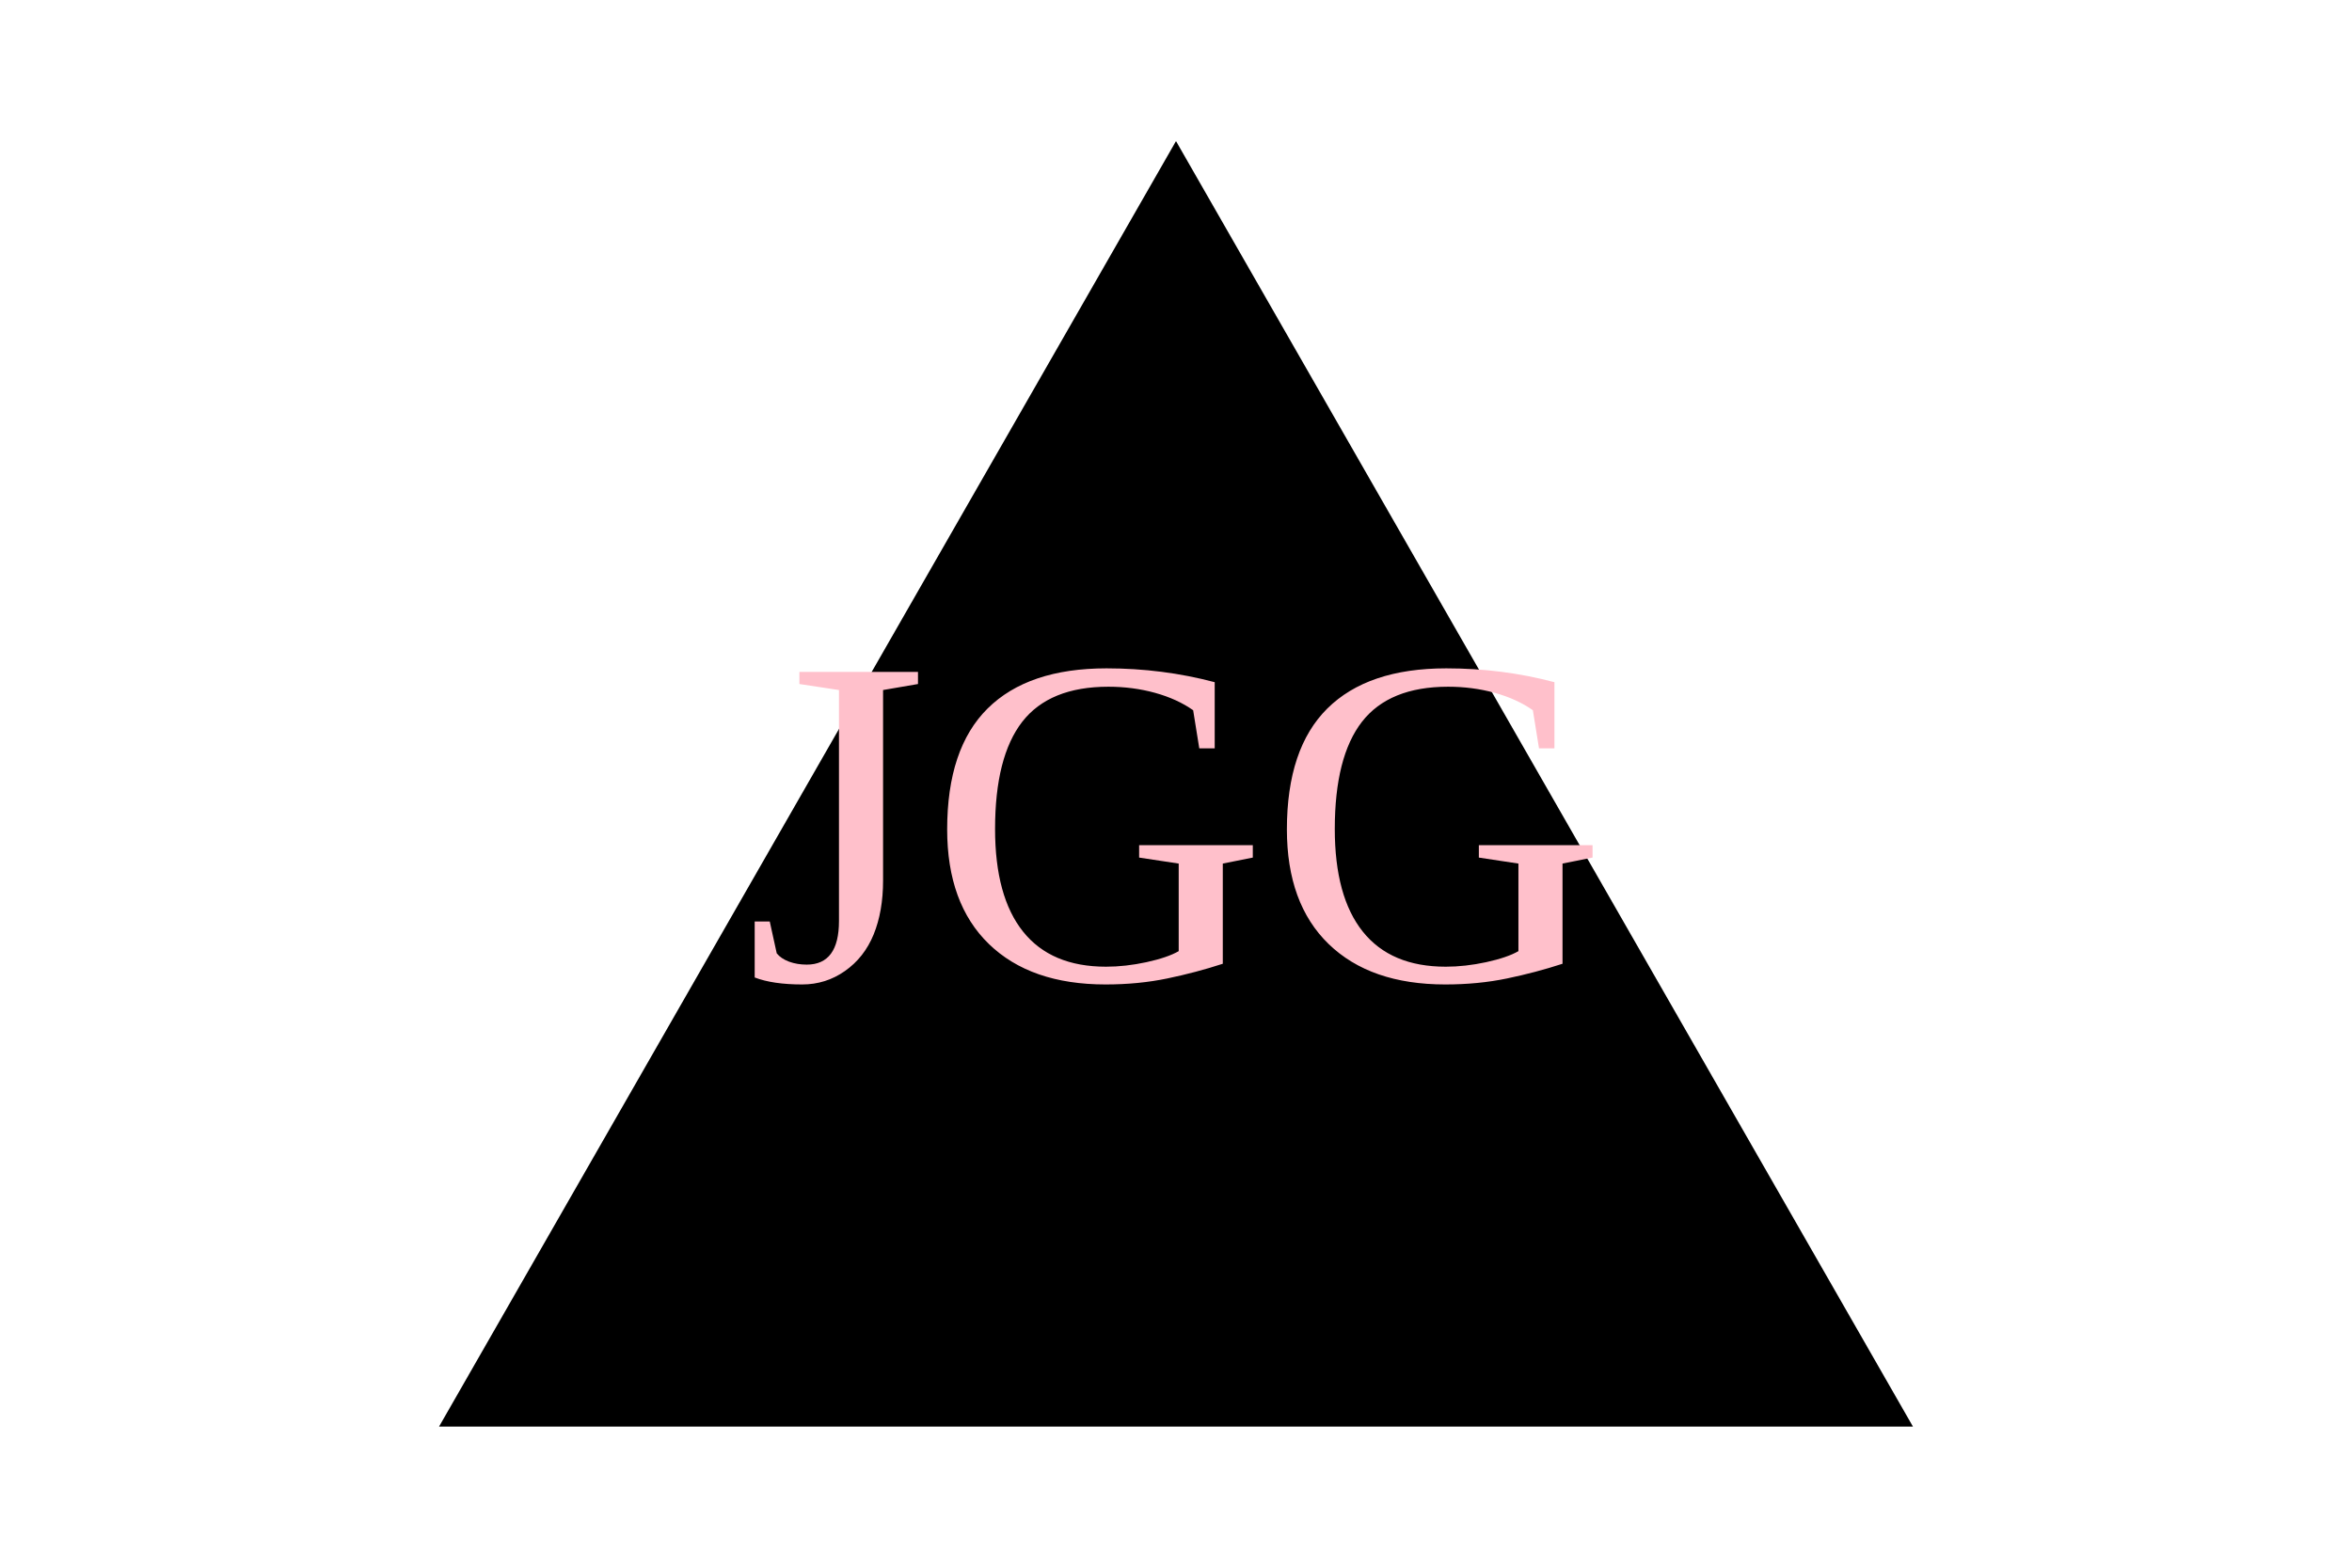
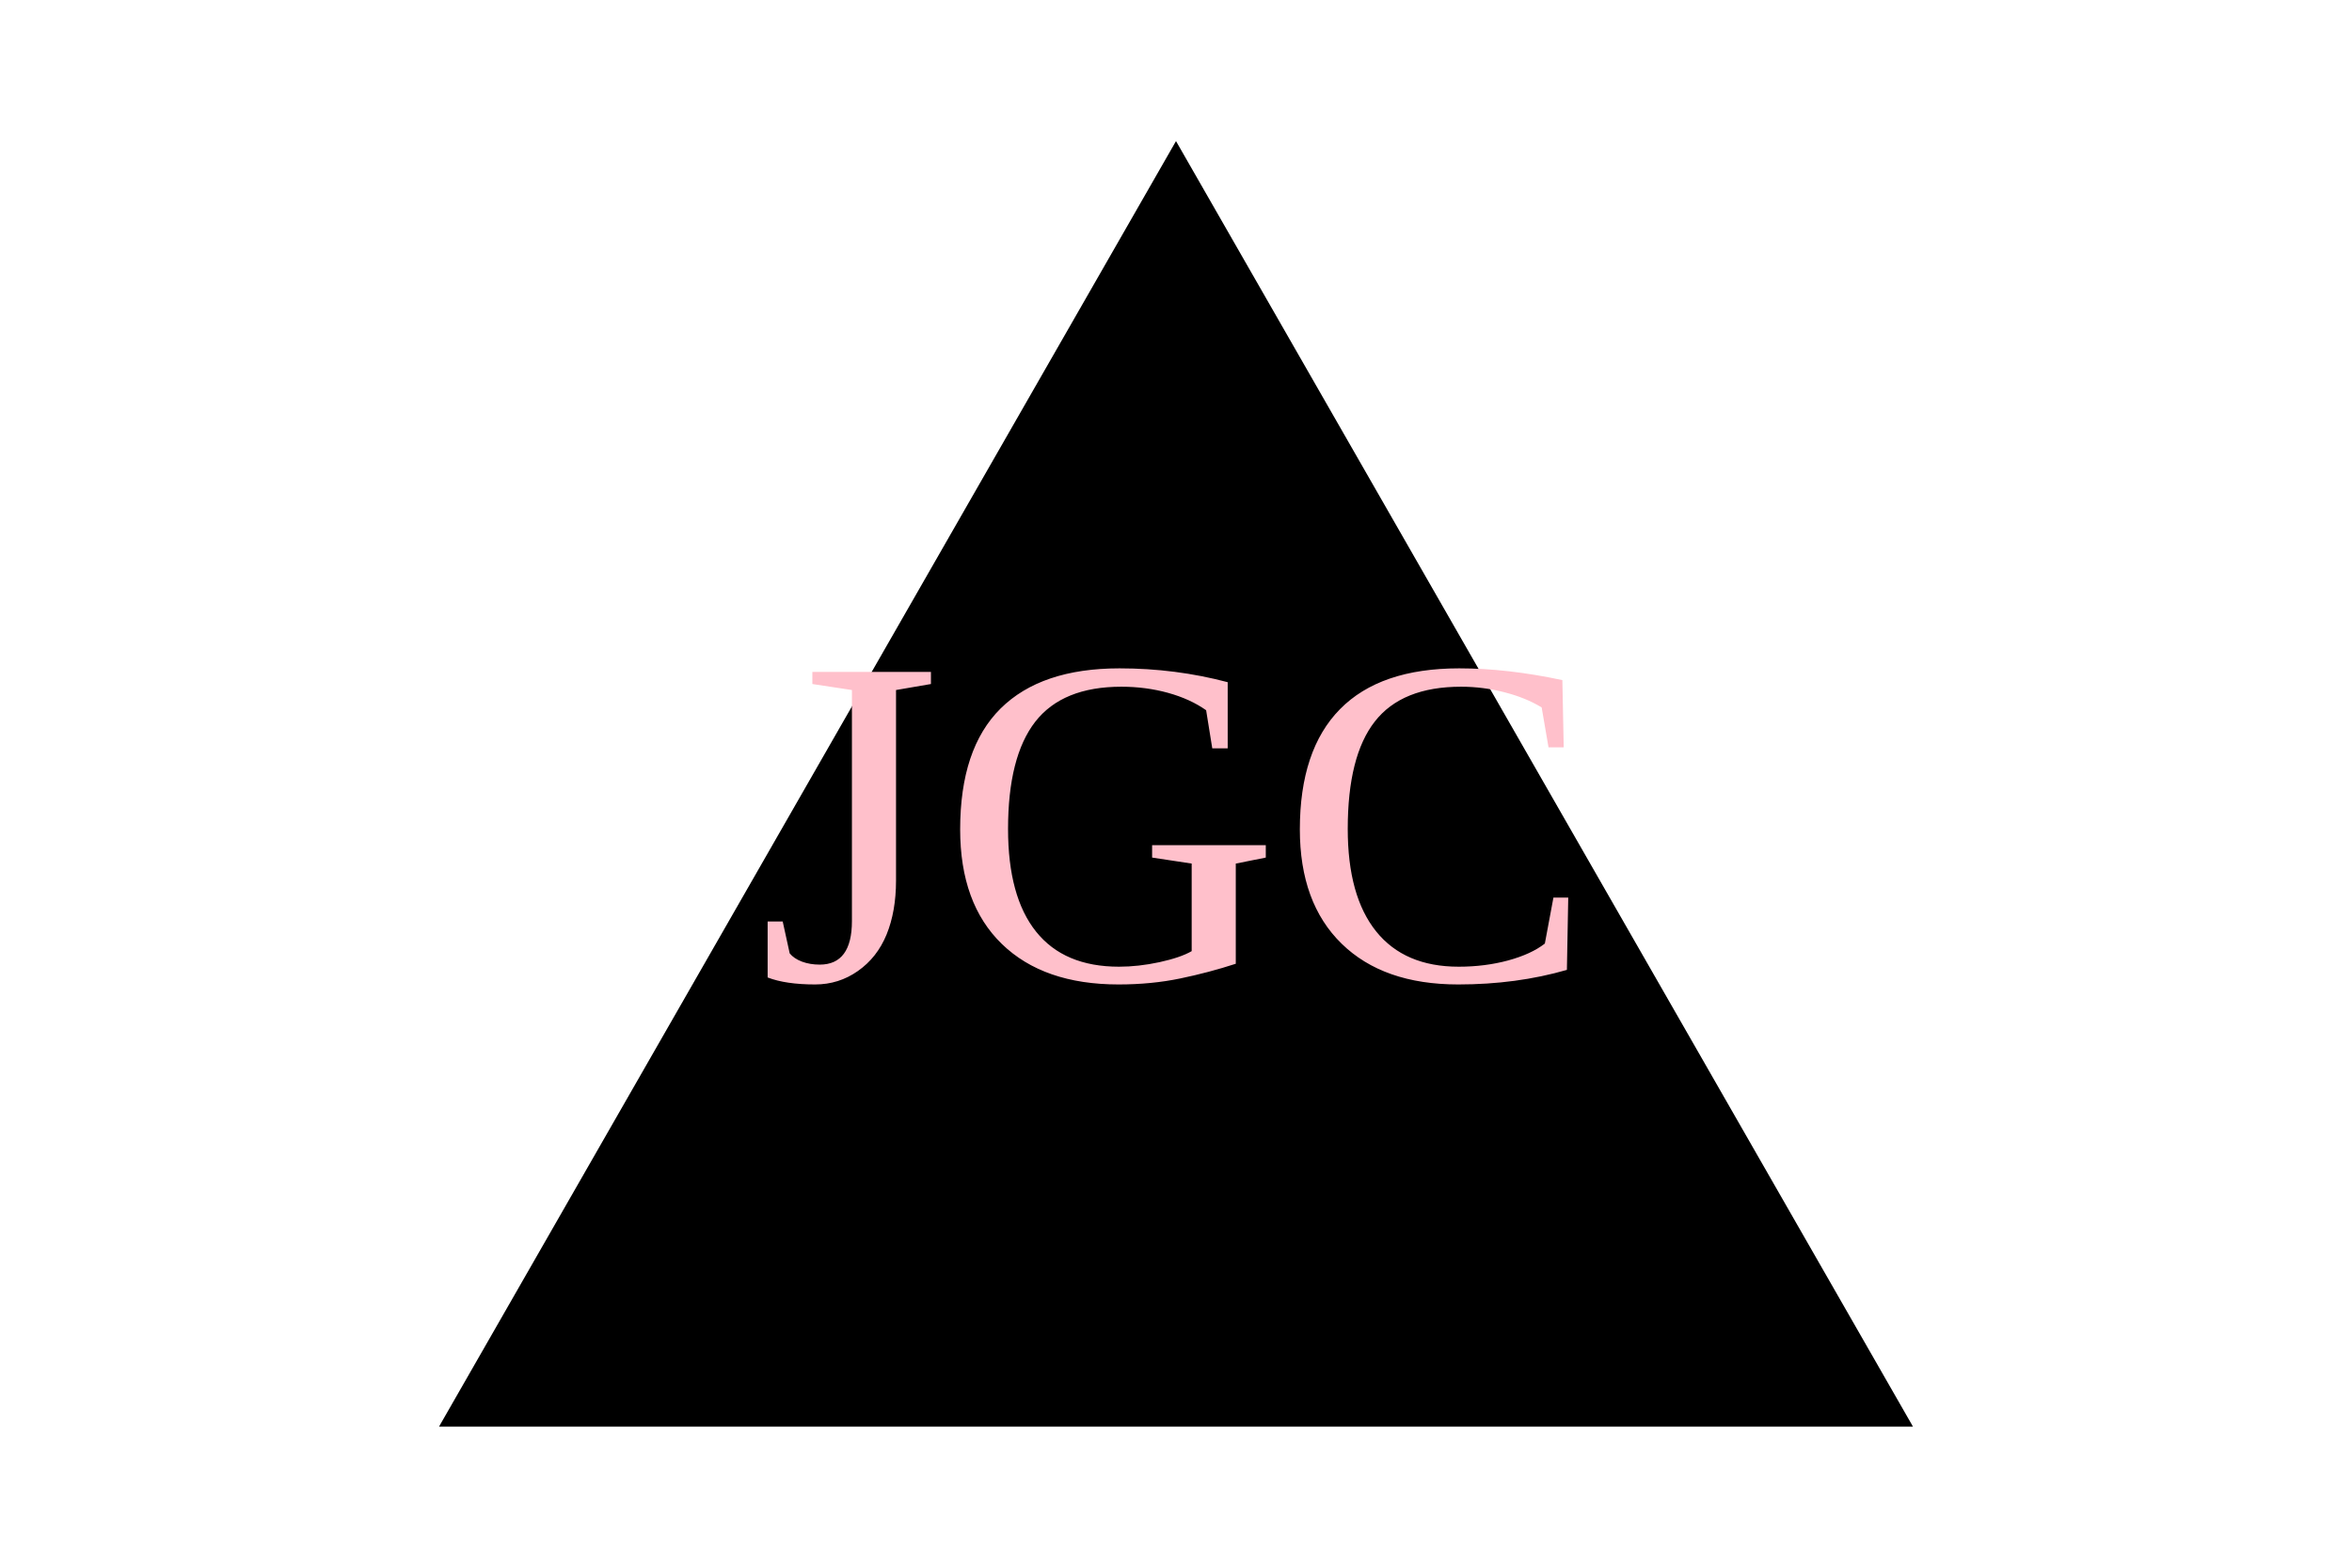
<svg xmlns="http://www.w3.org/2000/svg" version="1.1" width="300" height="200">
  <polygon points="150, 18 244, 182 56, 182" fill="black" />
-   <text x="150" y="125" font-size="60" text-anchor="middle" fill="pink">JGG</text>
+   <text x="150" y="125" font-size="60" text-anchor="middle" fill="pink">JGC</text>
</svg>
